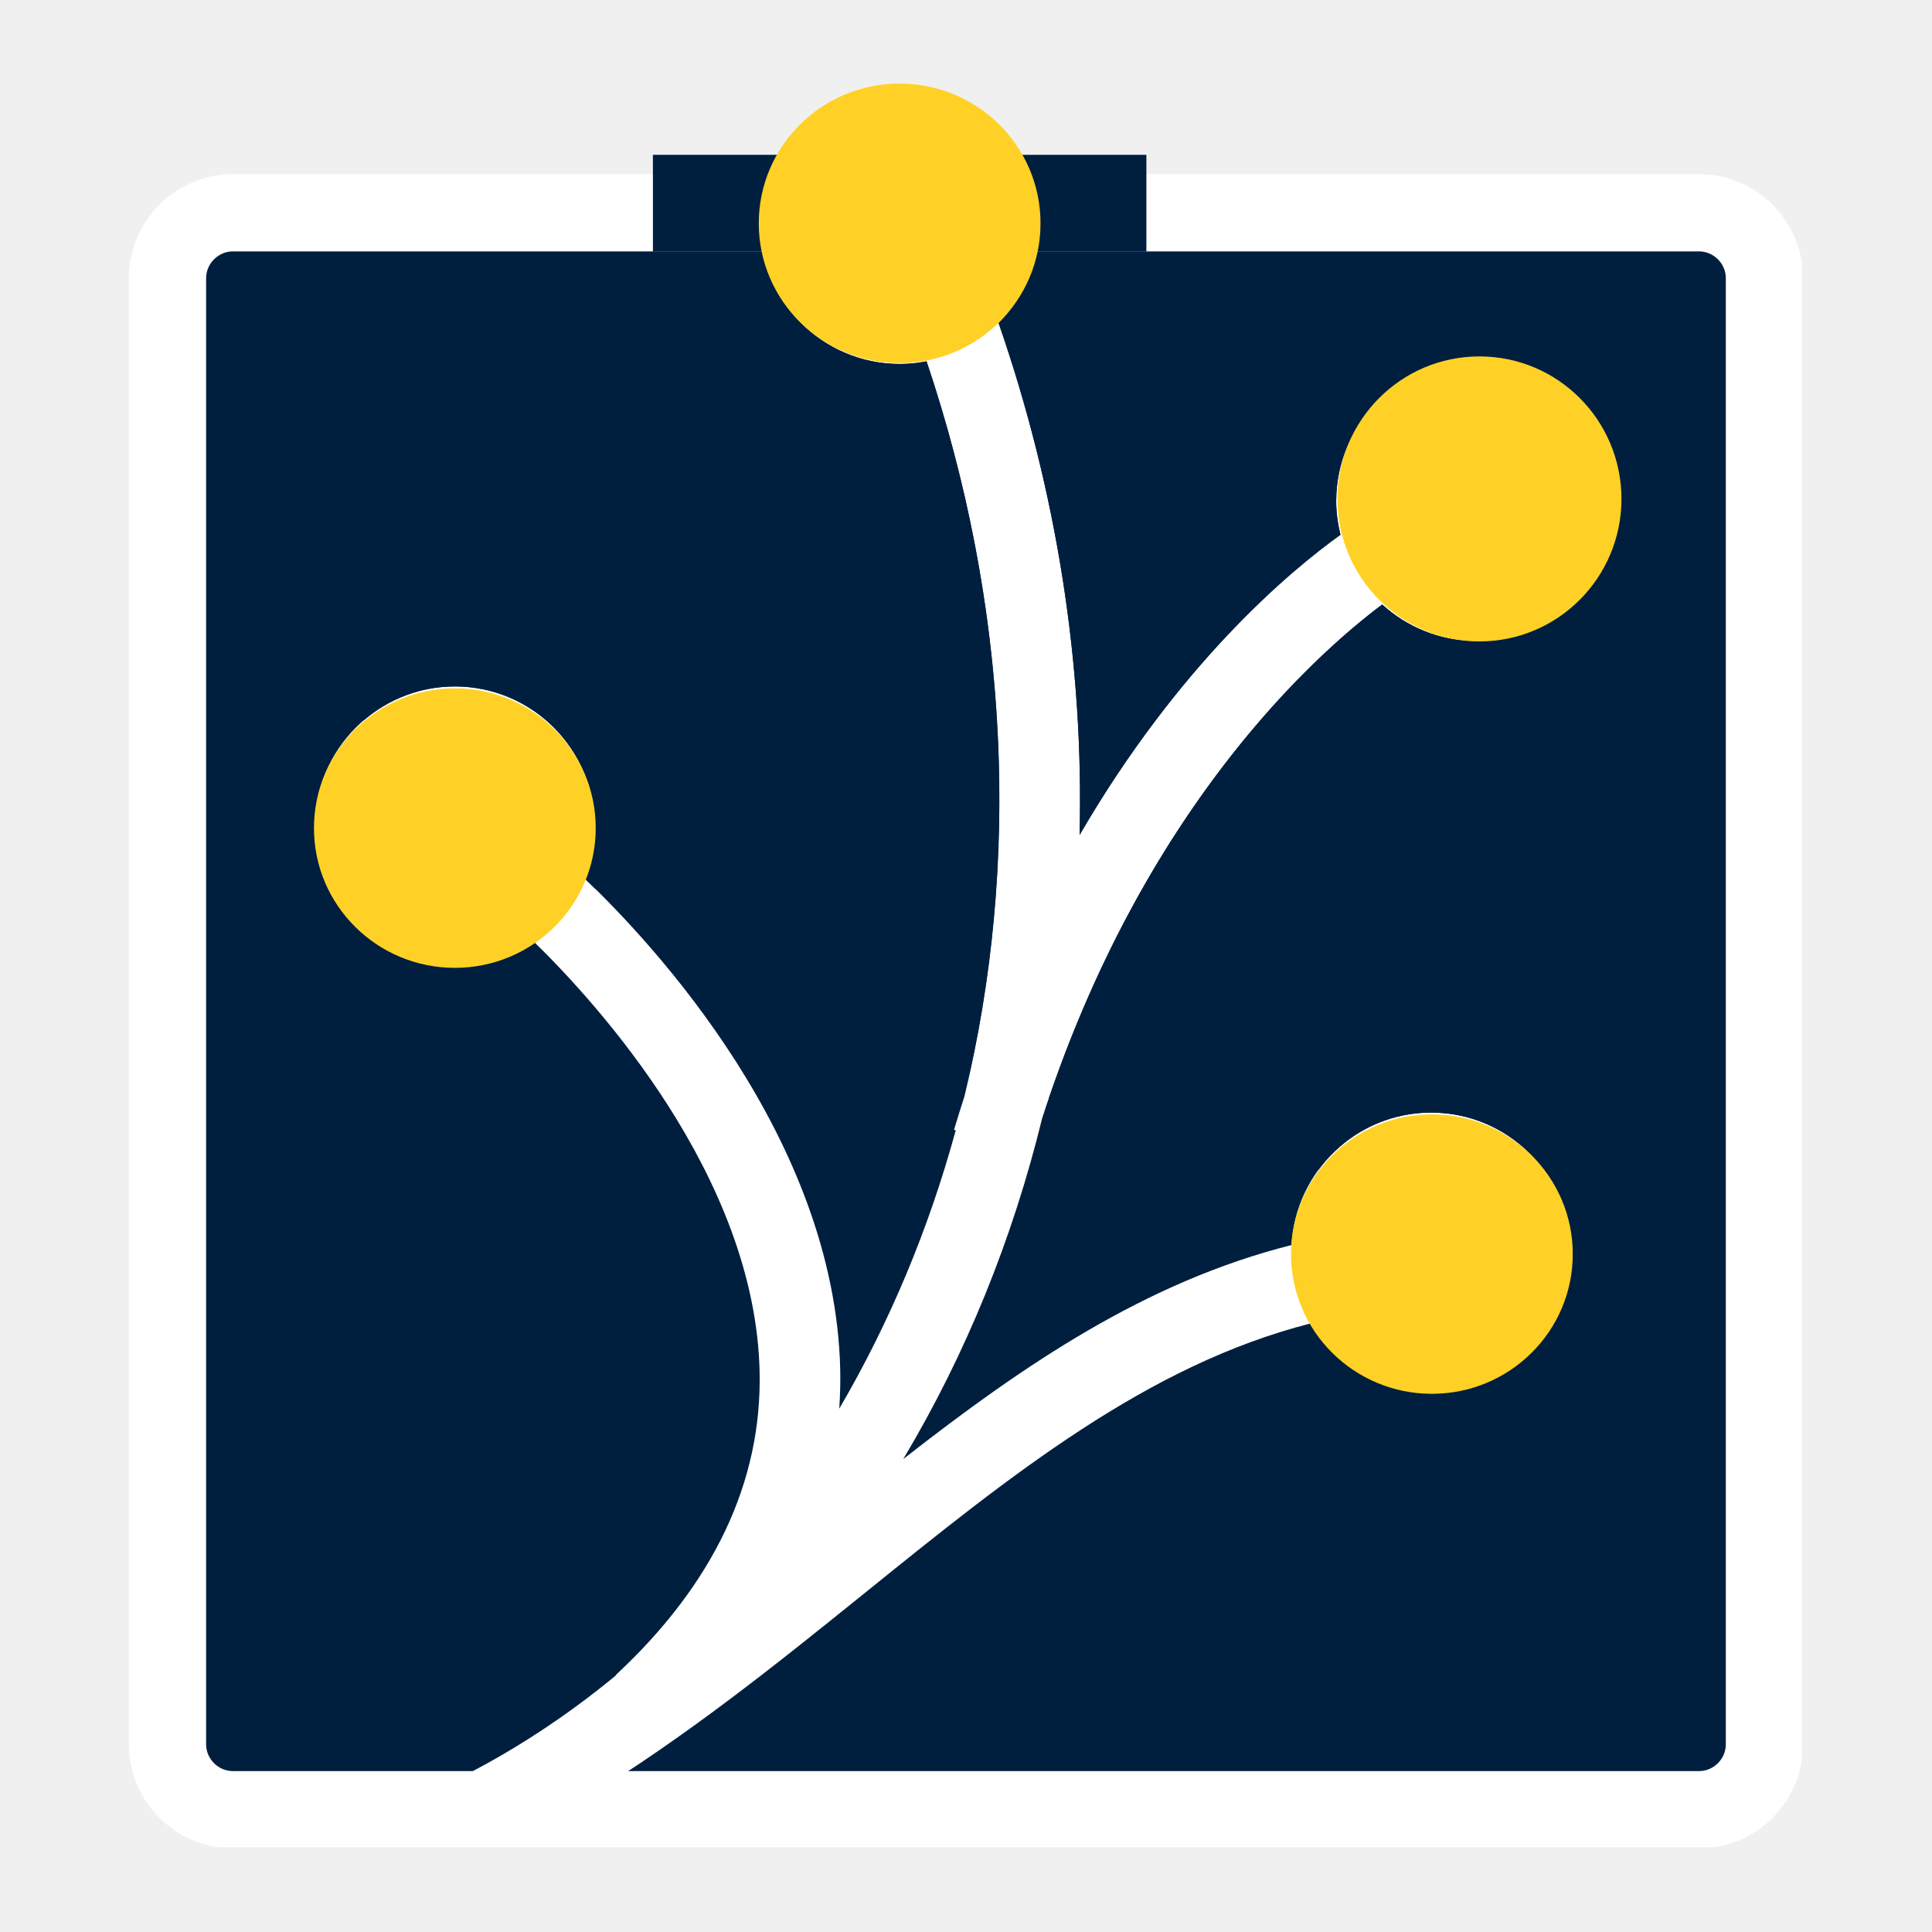
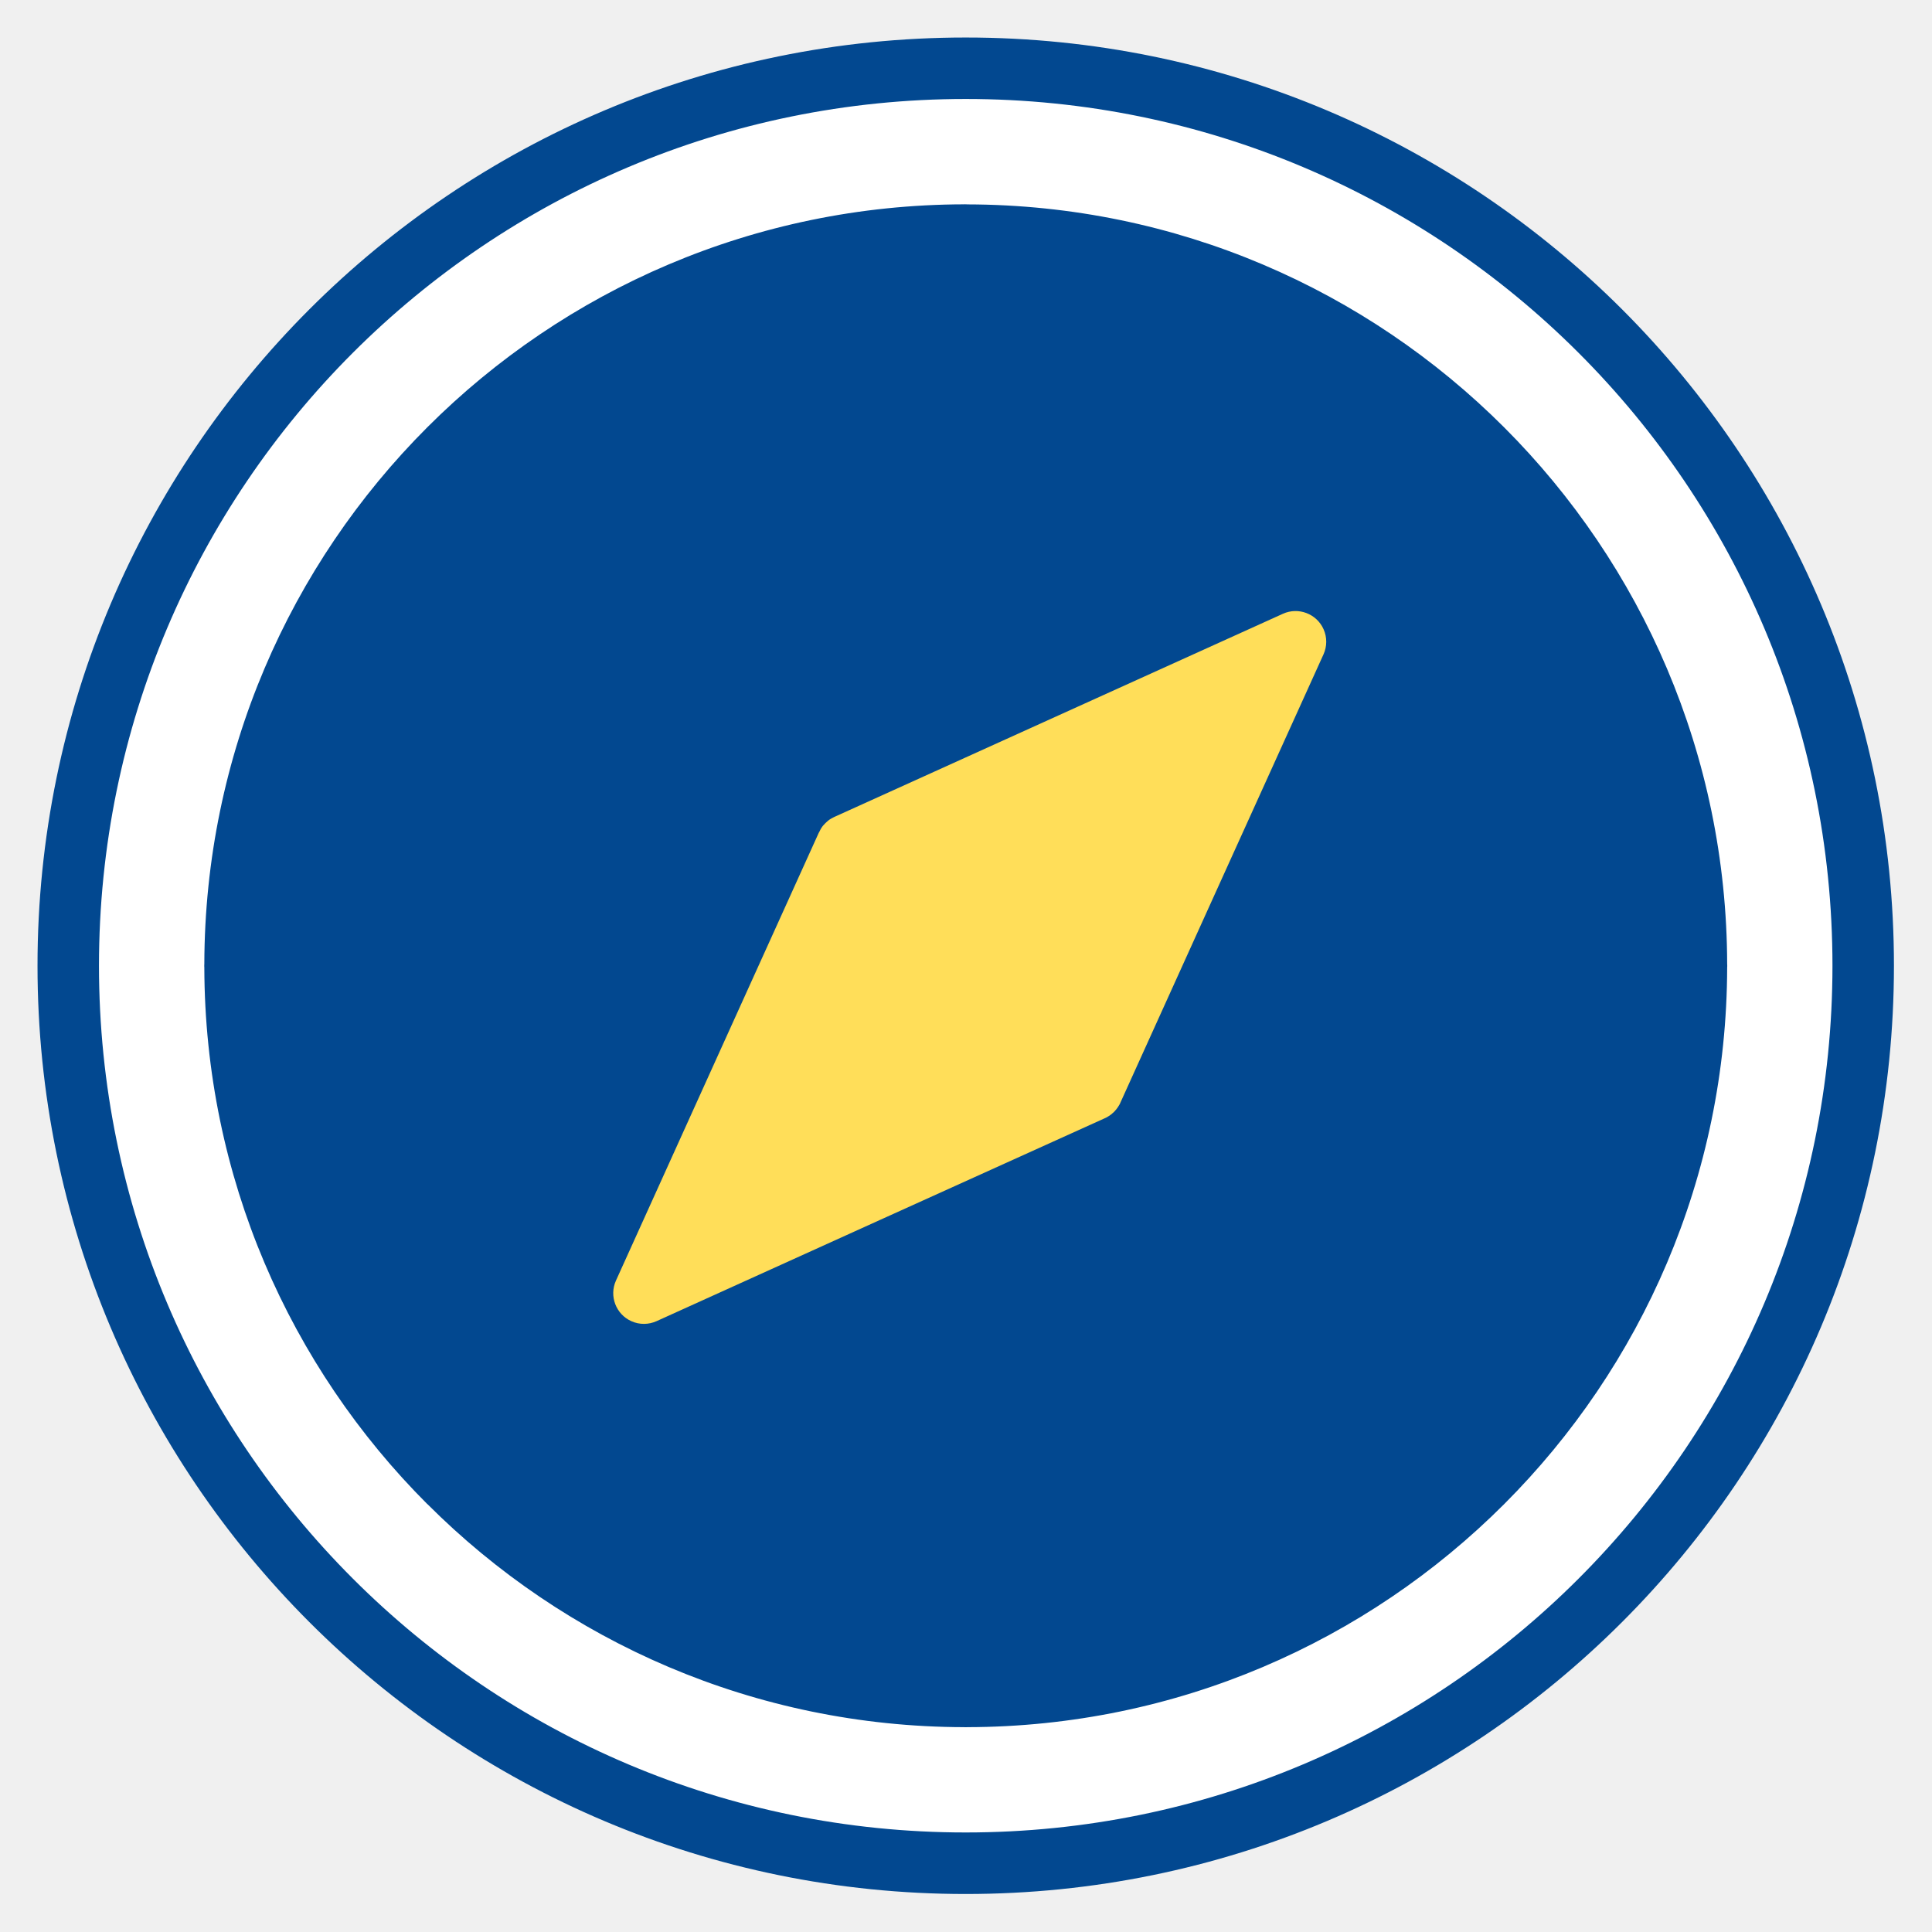
<svg xmlns="http://www.w3.org/2000/svg" width="500" zoomAndPan="magnify" viewBox="0 0 375 375" height="500" preserveAspectRatio="xMidYMid meet" version="1.0">
  <defs>
-     <clipPath id="b154fecf77">
-       <path d="M 45.809 60.258 L 296.203 60.258 L 296.203 357.988 L 45.809 357.988 Z M 45.809 60.258 " clip-rule="nonzero" />
+     <clipPath id="5ca8d6c25f">
+       <path d="M 14.758 14.758 L 360.508 14.758 L 360.508 360.508 L 14.758 360.508 Z M 14.758 14.758 " clip-rule="nonzero" />
    </clipPath>
-     <clipPath id="6c49864a89">
-       <path d="M 25.758 34.547 L 194 34.547 L 194 358 L 25.758 358 Z M 25.758 34.547 " clip-rule="nonzero" />
+     <clipPath id="662cc8266e">
+       <path d="M 7.312 7.312 L 368 7.312 L 368 368 L 7.312 368 Z M 7.312 7.312 " clip-rule="nonzero" />
    </clipPath>
-     <clipPath id="db896a6ad9">
-       <path d="M 25.008 54.047 L 25.008 338.527 C 25.008 349.711 34.074 358.777 45.258 358.777 L 329.742 358.777 C 340.926 358.777 349.992 349.711 349.992 338.527 L 349.992 54.047 C 349.992 42.863 340.926 33.797 329.742 33.797 L 45.258 33.797 C 34.074 33.797 25.008 42.863 25.008 54.047 Z M 25.008 54.047 " clip-rule="nonzero" />
+     <clipPath id="75ef3897e9">
+       <path d="M 49.773 49.773 L 324.703 49.773 L 324.703 324.703 L 49.773 324.703 Z M 49.773 49.773 " clip-rule="nonzero" />
    </clipPath>
-     <clipPath id="40ab2c1c9e">
-       <path d="M 46.16 34.695 L 328.84 34.695 C 334.211 34.695 339.363 36.828 343.16 40.629 C 346.957 44.426 349.09 49.574 349.09 54.945 L 349.09 337.625 C 349.09 348.812 340.023 357.875 328.84 357.875 L 46.16 357.875 C 34.977 357.875 25.91 348.812 25.91 337.625 L 25.91 54.945 C 25.91 43.762 34.977 34.695 46.16 34.695 Z M 46.16 34.695 " clip-rule="nonzero" />
+     <clipPath id="dd3b9ecfde">
+       <path d="M 187.238 49.773 C 111.32 49.773 49.773 111.32 49.773 187.238 C 49.773 263.16 111.32 324.703 187.238 324.703 C 263.16 324.703 324.703 263.16 324.703 187.238 C 324.703 111.32 263.16 49.773 187.238 49.773 Z M 187.238 49.773 " clip-rule="nonzero" />
    </clipPath>
-     <clipPath id="2bfc4e60e4">
-       <path d="M 96 34.547 L 349.758 34.547 L 349.758 358 L 96 358 Z M 96 34.547 " clip-rule="nonzero" />
+     <clipPath id="50e5df5044">
+       <path d="M 127 124 L 253 124 L 253 250 L 127 250 Z M 127 124 " clip-rule="nonzero" />
    </clipPath>
-     <clipPath id="ce50a9b511">
-       <path d="M 25.008 54.047 L 25.008 338.527 C 25.008 349.711 34.074 358.777 45.258 358.777 L 329.742 358.777 C 340.926 358.777 349.992 349.711 349.992 338.527 L 349.992 54.047 C 349.992 42.863 340.926 33.797 329.742 33.797 L 45.258 33.797 C 34.074 33.797 25.008 42.863 25.008 54.047 Z M 25.008 54.047 " clip-rule="nonzero" />
+     <clipPath id="4134fb58e6">
+       <path d="M 102.207 224.578 L 227.371 99.414 L 277.672 149.715 L 152.508 274.883 Z M 102.207 224.578 " clip-rule="nonzero" />
    </clipPath>
-     <clipPath id="bf255bb980">
-       <path d="M 46.16 34.695 L 328.84 34.695 C 334.211 34.695 339.363 36.828 343.16 40.629 C 346.957 44.426 349.09 49.574 349.09 54.945 L 349.09 337.625 C 349.09 348.812 340.023 357.875 328.84 357.875 L 46.16 357.875 C 34.977 357.875 25.91 348.812 25.91 337.625 L 25.91 54.945 C 25.91 43.762 34.977 34.695 46.16 34.695 Z M 46.16 34.695 " clip-rule="nonzero" />
+     <clipPath id="7087b185c9">
+       <path d="M 164.699 162.086 L 252.344 124.742 L 215 212.387 L 127.355 249.73 Z M 164.699 162.086 " clip-rule="nonzero" />
    </clipPath>
-     <clipPath id="22c87d4030">
-       <path d="M 25.758 34.547 L 194 34.547 L 194 208 L 25.758 208 Z M 25.758 34.547 " clip-rule="nonzero" />
-     </clipPath>
-     <clipPath id="744903b4a2">
-       <path d="M 25.008 54.047 L 25.008 338.527 C 25.008 349.711 34.074 358.777 45.258 358.777 L 329.742 358.777 C 340.926 358.777 349.992 349.711 349.992 338.527 L 349.992 54.047 C 349.992 42.863 340.926 33.797 329.742 33.797 L 45.258 33.797 C 34.074 33.797 25.008 42.863 25.008 54.047 Z M 25.008 54.047 " clip-rule="nonzero" />
-     </clipPath>
-     <clipPath id="45d9657cb7">
-       <path d="M 46.16 34.695 L 328.84 34.695 C 334.211 34.695 339.363 36.828 343.16 40.629 C 346.957 44.426 349.09 49.574 349.09 54.945 L 349.09 337.625 C 349.09 348.812 340.023 357.875 328.84 357.875 L 46.16 357.875 C 34.977 357.875 25.91 348.812 25.91 337.625 L 25.91 54.945 C 25.91 43.762 34.977 34.695 46.16 34.695 Z M 46.16 34.695 " clip-rule="nonzero" />
-     </clipPath>
-     <clipPath id="356bb4abf0">
-       <path d="M 193 34.547 L 349.758 34.547 L 349.758 235 L 193 235 Z M 193 34.547 " clip-rule="nonzero" />
-     </clipPath>
-     <clipPath id="a4efb85016">
-       <path d="M 25.008 54.047 L 25.008 338.527 C 25.008 349.711 34.074 358.777 45.258 358.777 L 329.742 358.777 C 340.926 358.777 349.992 349.711 349.992 338.527 L 349.992 54.047 C 349.992 42.863 340.926 33.797 329.742 33.797 L 45.258 33.797 C 34.074 33.797 25.008 42.863 25.008 54.047 Z M 25.008 54.047 " clip-rule="nonzero" />
-     </clipPath>
-     <clipPath id="3d1afbeaf2">
-       <path d="M 46.16 34.695 L 328.84 34.695 C 334.211 34.695 339.363 36.828 343.16 40.629 C 346.957 44.426 349.09 49.574 349.09 54.945 L 349.09 337.625 C 349.09 348.812 340.023 357.875 328.84 357.875 L 46.16 357.875 C 34.977 357.875 25.91 348.812 25.91 337.625 L 25.91 54.945 C 25.91 43.762 34.977 34.695 46.16 34.695 Z M 46.16 34.695 " clip-rule="nonzero" />
-     </clipPath>
-     <clipPath id="5b7235fefa">
-       <path d="M 25.008 33.797 L 349.758 33.797 L 349.758 358.547 L 25.008 358.547 Z M 25.008 33.797 " clip-rule="nonzero" />
-     </clipPath>
-     <clipPath id="306be3bf56">
-       <path d="M 25.008 54.047 L 25.008 338.527 C 25.008 349.711 34.074 358.777 45.258 358.777 L 329.742 358.777 C 340.926 358.777 349.992 349.711 349.992 338.527 L 349.992 54.047 C 349.992 42.863 340.926 33.797 329.742 33.797 L 45.258 33.797 C 34.074 33.797 25.008 42.863 25.008 54.047 Z M 25.008 54.047 " clip-rule="nonzero" />
-     </clipPath>
-     <clipPath id="b8de09a22f">
-       <path d="M 25.008 54.047 L 25.008 338.52 C 25.008 349.703 34.074 358.77 45.258 358.77 L 329.734 358.77 C 340.918 358.77 349.98 349.703 349.98 338.52 L 349.98 54.047 C 349.98 42.863 340.918 33.797 329.734 33.797 L 45.258 33.797 C 34.074 33.797 25.008 42.863 25.008 54.047 Z M 25.008 54.047 " clip-rule="nonzero" />
-     </clipPath>
-     <clipPath id="2fda87205b">
-       <path d="M 126.73 30.051 L 222.512 30.051 L 222.512 48.828 L 126.73 48.828 Z M 126.73 30.051 " clip-rule="nonzero" />
-     </clipPath>
-     <clipPath id="f0c3e74c55">
-       <path d="M 147.277 16.223 L 202 16.223 L 202 70.473 L 147.277 70.473 Z M 147.277 16.223 " clip-rule="nonzero" />
-     </clipPath>
-     <clipPath id="4cca216b7b">
-       <path d="M 174.621 16.223 C 159.52 16.223 147.277 28.367 147.277 43.348 C 147.277 58.328 159.52 70.473 174.621 70.473 C 189.723 70.473 201.965 58.328 201.965 43.348 C 201.965 28.367 189.723 16.223 174.621 16.223 Z M 174.621 16.223 " clip-rule="nonzero" />
-     </clipPath>
-     <clipPath id="6922d6af34">
-       <path d="M 259.598 69.18 L 314.723 69.18 L 314.723 124.516 L 259.598 124.516 Z M 259.598 69.18 " clip-rule="nonzero" />
-     </clipPath>
-     <clipPath id="e53799ec63">
-       <path d="M 287.16 69.18 C 271.938 69.18 259.598 81.562 259.598 96.84 C 259.598 112.117 271.938 124.5 287.16 124.5 C 302.383 124.5 314.723 112.117 314.723 96.84 C 314.723 81.562 302.383 69.18 287.16 69.18 Z M 287.16 69.18 " clip-rule="nonzero" />
-     </clipPath>
-     <clipPath id="9c0f3d9b9f">
-       <path d="M 250.586 216.289 L 305.473 216.289 L 305.473 270.539 L 250.586 270.539 Z M 250.586 216.289 " clip-rule="nonzero" />
-     </clipPath>
-     <clipPath id="cee5436391">
-       <path d="M 277.93 216.289 C 262.828 216.289 250.586 228.434 250.586 243.414 C 250.586 258.395 262.828 270.539 277.93 270.539 C 293.031 270.539 305.273 258.395 305.273 243.414 C 305.273 228.434 293.031 216.289 277.93 216.289 Z M 277.93 216.289 " clip-rule="nonzero" />
-     </clipPath>
-     <clipPath id="17c9df0209">
-       <path d="M 60.941 133.609 L 115.828 133.609 L 115.828 187.859 L 60.941 187.859 Z M 60.941 133.609 " clip-rule="nonzero" />
-     </clipPath>
-     <clipPath id="9706fddeab">
-       <path d="M 88.285 133.609 C 73.184 133.609 60.941 145.754 60.941 160.734 C 60.941 175.715 73.184 187.859 88.285 187.859 C 103.387 187.859 115.629 175.715 115.629 160.734 C 115.629 145.754 103.387 133.609 88.285 133.609 Z M 88.285 133.609 " clip-rule="nonzero" />
+     <clipPath id="fd5db5436c">
+       <path d="M 110.758 108.504 L 264.508 108.504 L 264.508 266.754 L 110.758 266.754 Z M 110.758 108.504 " clip-rule="nonzero" />
    </clipPath>
  </defs>
-   <g clip-path="url(#b154fecf77)">
-     <path fill="#ffffff" d="M 45.809 60.258 L 296.203 60.258 L 296.203 357.602 L 45.809 357.602 Z M 45.809 60.258 " fill-opacity="1" fill-rule="nonzero" />
+   <g clip-path="url(#5ca8d6c25f)">
+     <path fill="#ffffff" d="M 187.543 14.758 C 92.121 14.758 14.758 92.121 14.758 187.543 C 14.758 282.973 92.121 360.328 187.543 360.328 C 282.973 360.328 360.328 282.973 360.328 187.543 C 360.328 92.121 282.973 14.758 187.543 14.758 Z M 187.543 324.332 C 111.996 324.332 50.754 263.09 50.754 187.547 C 50.754 112 111.996 50.758 187.543 50.758 C 263.09 50.758 324.332 112 324.332 187.547 C 324.332 263.09 263.09 324.332 187.543 324.332 Z M 187.543 324.332 " fill-opacity="1" fill-rule="nonzero" />
  </g>
-   <g clip-path="url(#6c49864a89)">
-     <g clip-path="url(#db896a6ad9)">
-       <g clip-path="url(#40ab2c1c9e)">
-         <path fill="#001F3F" d="M 103.625 336.848 L 103.613 336.828 C 103.883 336.668 104.145 336.496 104.414 336.336 C 109.602 332.949 114.652 329.242 119.543 325.199 L 119.492 325.148 C 138.523 307.465 147.926 287.625 147.438 266.191 C 146.578 228.414 115.945 194.812 103.648 182.812 C 99.273 185.824 93.992 187.59 88.293 187.59 C 73.309 187.59 61.117 175.402 61.117 160.414 C 61.117 145.426 73.309 133.242 88.293 133.242 C 103.277 133.242 115.465 145.434 115.465 160.414 C 115.465 163.992 114.754 167.395 113.492 170.527 C 126.617 183.035 162.059 220.887 163.086 265.84 C 163.145 268.391 163.059 270.914 162.898 273.422 C 172.77 256.555 180.32 238.391 185.508 219.395 L 185.18 219.293 C 185.836 217.07 186.52 214.914 187.211 212.766 C 198.156 167.508 195.934 117.934 179.844 70.129 C 178.152 70.465 176.414 70.645 174.629 70.645 C 159.648 70.645 147.453 58.453 147.453 43.469 C 147.453 40.059 148.113 36.805 149.266 33.797 L 25.008 33.797 L 25.008 358.773 L 47.414 358.773 C 67.16 355.539 86.168 348.094 103.625 336.848 Z M 103.625 336.848 " fill-opacity="1" fill-rule="nonzero" />
+   <g clip-path="url(#662cc8266e)">
+     <path fill="#024890" d="M 306.406 68.488 C 275.977 38.047 233.898 19.211 187.445 19.211 C 140.996 19.211 98.93 38.047 68.488 68.477 C 38.047 98.918 19.211 140.984 19.211 187.445 C 19.211 233.898 38.047 275.965 68.488 306.406 C 98.918 336.848 140.984 355.68 187.445 355.68 C 233.91 355.68 275.977 336.848 306.406 306.406 C 336.848 275.965 355.68 233.898 355.68 187.445 C 355.68 140.984 336.848 98.918 306.406 68.488 M 187.445 39.66 L 187.605 39.66 L 187.754 39.672 C 228.449 39.754 265.277 56.273 291.953 82.949 C 318.633 109.629 335.16 146.457 335.242 187.152 L 335.254 187.301 L 335.254 187.605 L 335.242 187.754 C 335.16 228.449 318.633 265.277 291.953 291.953 C 265.277 318.633 228.449 335.16 187.754 335.242 L 187.605 335.254 L 187.289 335.254 L 187.141 335.242 C 146.477 335.16 109.637 318.633 82.961 291.945 L 82.949 291.953 C 56.273 265.277 39.746 228.449 39.66 187.754 L 39.648 187.605 L 39.648 187.289 L 39.66 187.141 C 39.746 146.445 56.262 109.617 82.938 82.938 C 109.617 56.262 146.445 39.746 187.141 39.66 L 187.289 39.648 Z M 51.719 181.469 L 72.82 181.469 C 76.121 181.469 78.785 184.148 78.785 187.438 C 78.785 190.727 76.109 193.402 72.82 193.402 L 51.719 193.402 C 53.238 228.543 68.121 260.227 91.383 283.5 L 91.371 283.512 L 91.383 283.523 C 114.633 306.773 146.316 321.648 181.469 323.164 L 181.469 302.062 C 181.469 298.762 184.148 296.098 187.438 296.098 C 190.734 296.098 193.402 298.773 193.402 302.062 L 193.402 323.164 C 228.543 321.648 260.227 306.762 283.5 283.5 C 306.762 260.238 321.648 228.543 323.164 193.402 L 302.062 193.402 C 298.762 193.402 296.098 190.727 296.098 187.438 C 296.098 184.148 298.773 181.469 302.062 181.469 L 323.164 181.469 C 321.648 146.328 306.762 114.645 283.5 91.371 C 260.238 68.109 228.543 53.234 193.402 51.719 L 193.402 72.82 C 193.402 76.121 190.727 78.785 187.438 78.785 C 184.137 78.785 181.469 76.109 181.469 72.82 L 181.469 51.719 C 146.328 53.234 114.645 68.109 91.371 91.371 C 68.109 114.645 53.238 146.328 51.719 181.469 Z M 191.664 183.25 L 209.359 200.938 L 225.508 165.289 L 238.695 136.211 L 209.594 149.387 L 173.945 165.535 M 173.945 165.523 L 191.633 183.219 M 170.191 236.363 L 126.703 256.066 C 125.195 256.738 123.426 256.793 121.812 256.066 C 118.82 254.715 117.48 251.184 118.828 248.191 L 138.527 204.691 L 158.23 161.203 L 158.238 161.211 L 158.27 161.148 L 158.281 161.129 L 158.301 161.086 L 158.336 161.023 L 158.344 160.992 L 158.367 160.957 L 158.398 160.895 L 158.418 160.852 L 158.43 160.832 L 158.461 160.77 L 158.48 160.715 L 158.492 160.707 L 158.523 160.645 L 158.555 160.59 L 158.555 160.578 L 158.586 160.527 L 158.617 160.465 L 158.629 160.453 L 158.66 160.41 L 158.691 160.348 L 158.715 160.328 L 158.734 160.293 L 158.766 160.242 L 158.789 160.199 L 158.797 160.188 L 158.809 160.18 L 158.852 160.125 L 158.883 160.074 L 158.895 160.062 L 158.934 160 L 158.977 159.945 L 159.02 159.895 L 159.062 159.84 L 159.07 159.832 L 159.105 159.801 L 159.156 159.746 L 159.176 159.727 L 159.199 159.695 L 159.25 159.641 L 159.281 159.609 L 159.305 159.59 L 159.355 159.535 L 159.387 159.492 L 159.398 159.484 L 159.504 159.379 L 159.559 159.336 L 159.598 159.281 L 159.609 159.273 L 159.652 159.242 L 159.703 159.188 L 159.727 159.168 L 159.758 159.145 L 159.84 159.062 L 159.863 159.051 L 159.914 159 L 159.969 158.965 L 159.969 158.957 L 160.02 158.914 L 160.074 158.871 L 160.082 158.863 L 160.125 158.828 L 160.18 158.789 L 160.199 158.766 L 160.23 158.746 L 160.285 158.715 L 160.316 158.691 L 160.336 158.672 L 160.398 158.641 L 160.453 158.609 L 160.465 158.598 L 160.516 158.566 L 160.578 158.535 L 160.59 158.523 L 160.641 158.492 L 160.707 158.461 L 160.727 158.449 L 160.758 158.43 L 160.77 158.418 L 160.82 158.398 L 160.852 158.375 L 160.875 158.367 L 160.938 158.336 L 160.992 158.312 L 161 158.305 L 161.062 158.27 L 161.117 158.238 L 161.129 158.238 L 161.18 158.207 L 161.242 158.188 L 161.305 158.156 L 161.305 158.145 L 161.391 158.113 L 204.797 138.457 L 248.297 118.754 C 251.289 117.406 254.82 118.746 256.168 121.738 C 256.898 123.352 256.844 125.133 256.168 126.629 L 236.461 170.117 L 216.793 213.543 L 216.758 213.617 L 216.727 213.684 L 216.695 213.754 L 216.676 213.809 L 216.613 213.934 L 216.559 214.031 L 216.539 214.062 L 216.477 214.168 L 216.465 214.188 L 216.402 214.293 L 216.379 214.312 L 216.316 214.43 L 216.305 214.441 L 216.234 214.555 L 216.223 214.566 L 216.148 214.684 L 216.137 214.684 L 216.055 214.801 L 215.969 214.914 L 215.875 215.031 L 215.863 215.031 L 215.777 215.137 L 215.77 215.148 L 215.684 215.254 L 215.672 215.262 L 215.578 215.367 L 215.57 215.379 L 215.473 215.473 L 215.465 215.484 L 215.359 215.578 L 215.348 215.59 L 215.242 215.676 L 215.23 215.684 L 215.125 215.781 L 215.125 215.789 L 215.008 215.883 L 214.895 215.969 L 214.777 216.055 L 214.777 216.062 L 214.66 216.137 L 214.652 216.148 L 214.535 216.223 L 214.523 216.234 L 214.41 216.297 L 214.387 216.316 L 214.281 216.379 L 214.262 216.391 L 214.156 216.453 L 214.125 216.477 L 214.031 216.527 L 213.988 216.547 L 213.902 216.59 L 213.852 216.613 L 213.777 216.645 L 213.715 216.676 L 213.641 216.707 Z M 136.211 238.684 L 165.301 225.508 L 200.949 209.359 L 183.25 191.664 L 183.23 191.641 L 183.145 191.559 L 165.535 173.945 L 149.387 209.594 Z M 187.445 7.281 C 237.199 7.281 282.246 27.453 314.848 60.047 C 347.438 92.648 367.613 137.688 367.613 187.445 C 367.613 237.199 347.438 282.246 314.836 314.848 C 282.246 347.449 237.188 367.625 187.438 367.625 C 137.695 367.625 92.637 347.449 60.047 314.848 C 27.453 282.246 7.281 237.199 7.281 187.445 C 7.281 137.695 27.453 92.648 60.047 60.047 C 92.648 27.445 137.688 7.281 187.445 7.281 Z M 187.445 7.281 " fill-opacity="1" fill-rule="nonzero" />
+   </g>
+   <g clip-path="url(#75ef3897e9)">
+     <g clip-path="url(#dd3b9ecfde)">
+       <path fill="#024890" d="M 49.773 49.773 L 324.703 49.773 L 324.703 324.703 L 49.773 324.703 Z M 49.773 49.773 " fill-opacity="1" fill-rule="nonzero" />
+     </g>
+   </g>
+   <g clip-path="url(#50e5df5044)">
+     <g clip-path="url(#4134fb58e6)">
+       <g clip-path="url(#7087b185c9)">
+         <path fill="#ffde59" d="M 102.207 224.578 L 227.176 99.609 L 277.477 149.914 L 152.508 274.883 Z M 102.207 224.578 " fill-opacity="1" fill-rule="nonzero" />
      </g>
    </g>
  </g>
-   <g clip-path="url(#2bfc4e60e4)">
-     <g clip-path="url(#ce50a9b511)">
-       <g clip-path="url(#bf255bb980)">
-         <path fill="#001F3F" d="M 199.996 33.797 C 201.145 36.805 201.809 40.059 201.809 43.469 C 201.809 50.965 198.754 57.77 193.824 62.688 C 205.203 95.531 210.379 129.246 209.547 162.066 C 228.832 128.898 250.199 110.961 260.184 103.797 C 259.664 101.695 259.355 99.516 259.355 97.254 C 259.355 82.27 271.543 70.082 286.531 70.082 C 301.512 70.082 313.703 82.27 313.703 97.254 C 313.703 112.238 301.512 124.43 286.531 124.43 C 279.504 124.43 273.113 121.727 268.281 117.336 C 255.305 127.059 221.777 156.883 202.289 217.023 C 196.574 240.395 187.57 262.707 175.32 283.203 C 198.848 264.805 222.461 248.785 250.688 241.66 C 251.457 227.359 263.297 215.953 277.789 215.953 C 292.773 215.953 304.961 228.145 304.961 243.125 C 304.961 258.105 292.773 270.301 277.789 270.301 C 267.824 270.301 259.121 264.898 254.391 256.879 C 222.684 264.957 196.137 286.371 168.133 308.973 C 150.945 322.844 133.172 337.156 113.191 349.312 C 107.879 352.793 102.418 355.938 96.855 358.77 L 349.996 358.77 L 349.996 33.797 Z M 199.996 33.797 " fill-opacity="1" fill-rule="nonzero" />
-       </g>
-     </g>
-   </g>
-   <g clip-path="url(#22c87d4030)">
-     <g clip-path="url(#744903b4a2)">
-       <g clip-path="url(#45d9657cb7)">
-         <path fill="#001F3F" d="M 25.008 33.797 L 25.008 87.258 C 36.008 105.301 51.496 123.09 70.668 139.77 C 75.418 135.707 81.566 133.238 88.293 133.238 C 103.277 133.238 115.465 145.426 115.465 160.41 C 115.465 163.984 114.754 167.391 113.492 170.523 C 114.109 171.109 114.793 171.777 115.512 172.477 C 137.348 185.906 161.809 197.898 188.312 207.793 C 197.938 163.887 195.344 116.191 179.844 70.129 C 178.152 70.465 176.414 70.645 174.629 70.645 C 159.648 70.645 147.453 58.453 147.453 43.469 C 147.453 40.059 148.113 36.805 149.266 33.797 Z M 25.008 33.797 " fill-opacity="1" fill-rule="nonzero" />
-       </g>
-     </g>
-   </g>
-   <g clip-path="url(#356bb4abf0)">
-     <g clip-path="url(#a4efb85016)">
-       <g clip-path="url(#3d1afbeaf2)">
-         <path fill="#001F3F" d="M 349.988 33.797 L 199.996 33.797 C 201.145 36.805 201.809 40.059 201.809 43.469 C 201.809 50.965 198.754 57.77 193.824 62.688 C 205.203 95.531 210.379 129.246 209.547 162.066 C 228.832 128.898 250.199 110.961 260.184 103.797 C 259.664 101.695 259.355 99.516 259.355 97.254 C 259.355 82.27 271.543 70.082 286.531 70.082 C 301.512 70.082 313.703 82.27 313.703 97.254 C 313.703 112.238 301.512 124.43 286.531 124.43 C 279.504 124.43 273.113 121.727 268.281 117.336 C 255.586 126.848 223.23 155.617 203.586 213.172 C 221.207 219.035 238.734 223.66 255.91 227.086 C 260.848 220.344 268.809 215.957 277.789 215.957 C 289.422 215.957 299.34 223.316 303.207 233.609 C 319.449 234.82 335.121 234.891 349.992 233.848 L 349.992 33.797 Z M 349.988 33.797 " fill-opacity="1" fill-rule="nonzero" />
-       </g>
-     </g>
-   </g>
-   <g clip-path="url(#5b7235fefa)">
-     <g clip-path="url(#306be3bf56)">
-       <g clip-path="url(#b8de09a22f)">
-         <path stroke-linecap="butt" transform="matrix(0.75, 0, 0, 0.75, 25.00973, 33.79633)" fill="none" stroke-linejoin="miter" d="M -0.003 27.001 L -0.003 406.298 C -0.003 421.209 12.086 433.298 26.997 433.298 L 406.3 433.298 C 421.211 433.298 433.294 421.209 433.294 406.298 L 433.294 27.001 C 433.294 12.089 421.211 0.001 406.3 0.001 L 26.997 0.001 C 12.086 0.001 -0.003 12.089 -0.003 27.001 Z M -0.003 27.001 " stroke="#ffffff" stroke-width="40" stroke-opacity="1" stroke-miterlimit="4" />
-       </g>
-     </g>
-   </g>
-   <g clip-path="url(#2fda87205b)">
-     <path fill="#001F3F" d="M 126.73 30.051 L 222.543 30.051 L 222.543 48.828 L 126.73 48.828 Z M 126.73 30.051 " fill-opacity="1" fill-rule="nonzero" />
-   </g>
-   <g clip-path="url(#f0c3e74c55)">
-     <g clip-path="url(#4cca216b7b)">
-       <path fill="#ffd126" d="M 147.277 16.223 L 201.953 16.223 L 201.953 70.473 L 147.277 70.473 Z M 147.277 16.223 " fill-opacity="1" fill-rule="nonzero" />
-     </g>
-   </g>
-   <g clip-path="url(#6922d6af34)">
-     <g clip-path="url(#e53799ec63)">
-       <path fill="#ffd126" d="M 259.598 69.18 L 314.723 69.18 L 314.723 124.516 L 259.598 124.516 Z M 259.598 69.18 " fill-opacity="1" fill-rule="nonzero" />
-     </g>
-   </g>
-   <g clip-path="url(#9c0f3d9b9f)">
-     <g clip-path="url(#cee5436391)">
-       <path fill="#ffd126" d="M 250.586 216.289 L 305.258 216.289 L 305.258 270.539 L 250.586 270.539 Z M 250.586 216.289 " fill-opacity="1" fill-rule="nonzero" />
-     </g>
-   </g>
-   <g clip-path="url(#17c9df0209)">
-     <g clip-path="url(#9706fddeab)">
-       <path fill="#ffd126" d="M 60.941 133.609 L 115.617 133.609 L 115.617 187.859 L 60.941 187.859 Z M 60.941 133.609 " fill-opacity="1" fill-rule="nonzero" />
-     </g>
+   <g clip-path="url(#fd5db5436c)">
+     <path fill="#ffde59" d="M 307.133 68.863 C 276.703 38.422 234.625 19.586 188.172 19.586 C 141.723 19.586 99.656 38.422 69.215 68.852 C 38.773 99.293 19.938 141.359 19.938 187.82 C 19.938 234.273 38.773 276.34 69.215 306.781 C 99.645 337.219 141.711 356.055 188.172 356.055 C 234.633 356.055 276.703 337.219 307.133 306.781 C 337.57 276.34 356.406 234.273 356.406 187.82 C 356.406 141.359 337.57 99.293 307.133 68.863 M 188.172 40.035 L 188.332 40.035 L 188.477 40.047 C 229.176 40.129 266.004 56.648 292.68 83.324 C 319.359 110.004 335.887 146.832 335.969 187.527 L 335.98 187.676 L 335.98 187.98 L 335.969 188.129 C 335.887 228.824 319.359 265.652 292.68 292.328 C 266.004 319.008 229.176 335.535 188.477 335.617 L 188.332 335.629 L 188.016 335.629 L 187.867 335.617 C 147.203 335.535 110.363 319.008 83.688 292.32 L 83.676 292.328 C 56.996 265.652 40.469 228.824 40.387 188.129 L 40.375 187.98 L 40.375 187.664 L 40.387 187.516 C 40.469 146.82 56.988 109.992 83.664 83.312 C 110.344 56.637 147.172 40.121 187.867 40.035 L 188.016 40.023 Z M 52.445 181.844 L 73.547 181.844 C 76.844 181.844 79.512 184.523 79.512 187.812 C 79.512 191.102 76.836 193.777 73.547 193.777 L 52.445 193.777 C 53.961 228.918 68.844 260.602 92.109 283.875 L 92.098 283.887 L 92.109 283.898 C 115.359 307.148 147.043 322.02 182.195 323.539 L 182.195 302.438 C 182.195 299.137 184.875 296.473 188.164 296.473 C 191.461 296.473 194.129 299.148 194.129 302.438 L 194.129 323.539 C 229.27 322.02 260.953 307.137 284.227 283.875 C 307.488 260.613 322.371 228.918 323.891 193.777 L 302.789 193.777 C 299.488 193.777 296.824 191.098 296.824 187.812 C 296.824 184.523 299.5 181.844 302.789 181.844 L 323.891 181.844 C 322.371 146.703 307.488 115.02 284.227 91.746 C 260.965 68.484 229.27 53.609 194.129 52.094 L 194.129 73.195 C 194.129 76.496 191.449 79.16 188.164 79.16 C 184.863 79.16 182.195 76.484 182.195 73.195 L 182.195 52.094 C 147.055 53.609 115.371 68.484 92.098 91.746 C 68.836 115.02 53.961 146.703 52.445 181.844 Z M 192.391 183.625 L 210.086 201.312 L 226.234 165.664 L 239.422 136.586 L 210.316 149.762 L 174.672 165.906 M 174.672 165.898 L 192.355 183.594 M 170.918 236.738 L 127.43 256.438 C 125.922 257.113 124.152 257.168 122.539 256.438 C 119.543 255.09 118.207 251.559 119.555 248.566 L 139.254 205.066 L 158.953 161.574 L 158.965 161.586 L 158.996 161.523 L 159.008 161.504 L 159.027 161.461 L 159.059 161.398 L 159.07 161.367 L 159.094 161.332 L 159.125 161.27 L 159.145 161.227 L 159.156 161.207 L 159.188 161.145 L 159.207 161.09 L 159.219 161.082 L 159.25 161.016 L 159.281 160.965 L 159.281 160.953 L 159.312 160.902 L 159.344 160.84 L 159.355 160.828 L 159.387 160.785 L 159.418 160.723 L 159.441 160.703 L 159.461 160.668 L 159.492 160.617 L 159.512 160.574 L 159.523 160.562 L 159.535 160.555 L 159.578 160.5 L 159.609 160.449 L 159.617 160.438 L 159.66 160.375 L 159.703 160.32 L 159.746 160.27 L 159.789 160.215 L 159.902 160.102 L 159.926 160.07 L 159.977 160.016 L 160.008 159.984 L 160.031 159.965 L 160.082 159.91 L 160.113 159.867 L 160.125 159.859 L 160.176 159.805 L 160.23 159.754 L 160.281 159.711 L 160.324 159.656 L 160.336 159.648 L 160.379 159.617 L 160.43 159.562 L 160.453 159.543 L 160.484 159.52 L 160.566 159.438 L 160.59 159.426 L 160.641 159.375 L 160.695 159.34 L 160.695 159.332 L 160.746 159.289 L 160.801 159.246 L 160.809 159.234 L 160.852 159.203 L 160.906 159.164 L 160.926 159.141 L 160.957 159.121 L 161.012 159.09 L 161.043 159.066 L 161.062 159.047 L 161.125 159.016 L 161.18 158.984 L 161.188 158.973 L 161.242 158.941 L 161.305 158.91 L 161.316 158.898 L 161.367 158.867 L 161.434 158.836 L 161.453 158.824 L 161.484 158.805 L 161.496 158.793 L 161.547 158.773 L 161.578 158.75 L 161.602 158.742 L 161.664 158.711 L 161.715 158.688 L 161.727 158.676 L 161.789 158.645 L 161.844 158.613 L 161.852 158.613 L 161.906 158.582 L 161.969 158.562 L 162.031 158.531 L 162.031 158.52 L 162.117 158.488 L 205.523 138.828 L 249.023 119.129 C 252.016 117.781 255.547 119.121 256.895 122.113 C 257.625 123.727 257.57 125.508 256.895 127.004 L 237.184 170.492 L 217.516 213.918 L 217.484 213.992 L 217.453 214.055 L 217.422 214.129 L 217.402 214.184 L 217.359 214.266 L 217.336 214.309 L 217.285 214.406 L 217.266 214.438 L 217.199 214.543 L 217.191 214.562 L 217.129 214.668 L 217.105 214.688 L 217.043 214.805 L 217.031 214.816 L 216.957 214.93 L 216.949 214.941 L 216.875 215.059 L 216.863 215.059 L 216.777 215.176 L 216.695 215.289 L 216.602 215.406 L 216.59 215.406 L 216.504 215.512 L 216.496 215.523 L 216.41 215.629 L 216.398 215.637 L 216.305 215.742 L 216.188 215.859 L 216.082 215.953 L 216.074 215.965 L 215.969 216.047 L 215.957 216.059 L 215.852 216.152 L 215.852 216.164 L 215.734 216.258 L 215.621 216.344 L 215.504 216.43 L 215.504 216.438 L 215.387 216.512 L 215.379 216.523 L 215.262 216.598 L 215.25 216.605 L 215.137 216.672 L 215.113 216.691 L 215.008 216.754 L 214.988 216.766 L 214.883 216.828 L 214.852 216.852 L 214.754 216.902 L 214.629 216.965 L 214.578 216.988 L 214.504 217.02 L 214.438 217.051 L 214.367 217.082 Z M 136.938 239.059 L 166.027 225.883 L 201.676 209.734 L 183.977 192.039 L 183.957 192.016 L 183.871 191.934 L 166.258 174.32 L 150.113 209.969 Z M 188.172 7.656 C 237.922 7.656 282.973 27.828 315.574 60.422 C 348.164 93.023 368.34 138.059 368.34 187.82 C 368.34 237.57 348.164 282.621 315.562 315.223 C 282.973 347.824 237.914 368 188.164 368 C 138.422 368 93.363 347.824 60.77 315.223 C 28.18 282.621 8.008 237.57 8.008 187.82 C 8.008 138.07 28.18 93.023 60.77 60.422 C 93.371 27.82 138.41 7.656 188.172 7.656 Z M 188.172 7.656 " fill-opacity="1" fill-rule="nonzero" />
  </g>
</svg>
